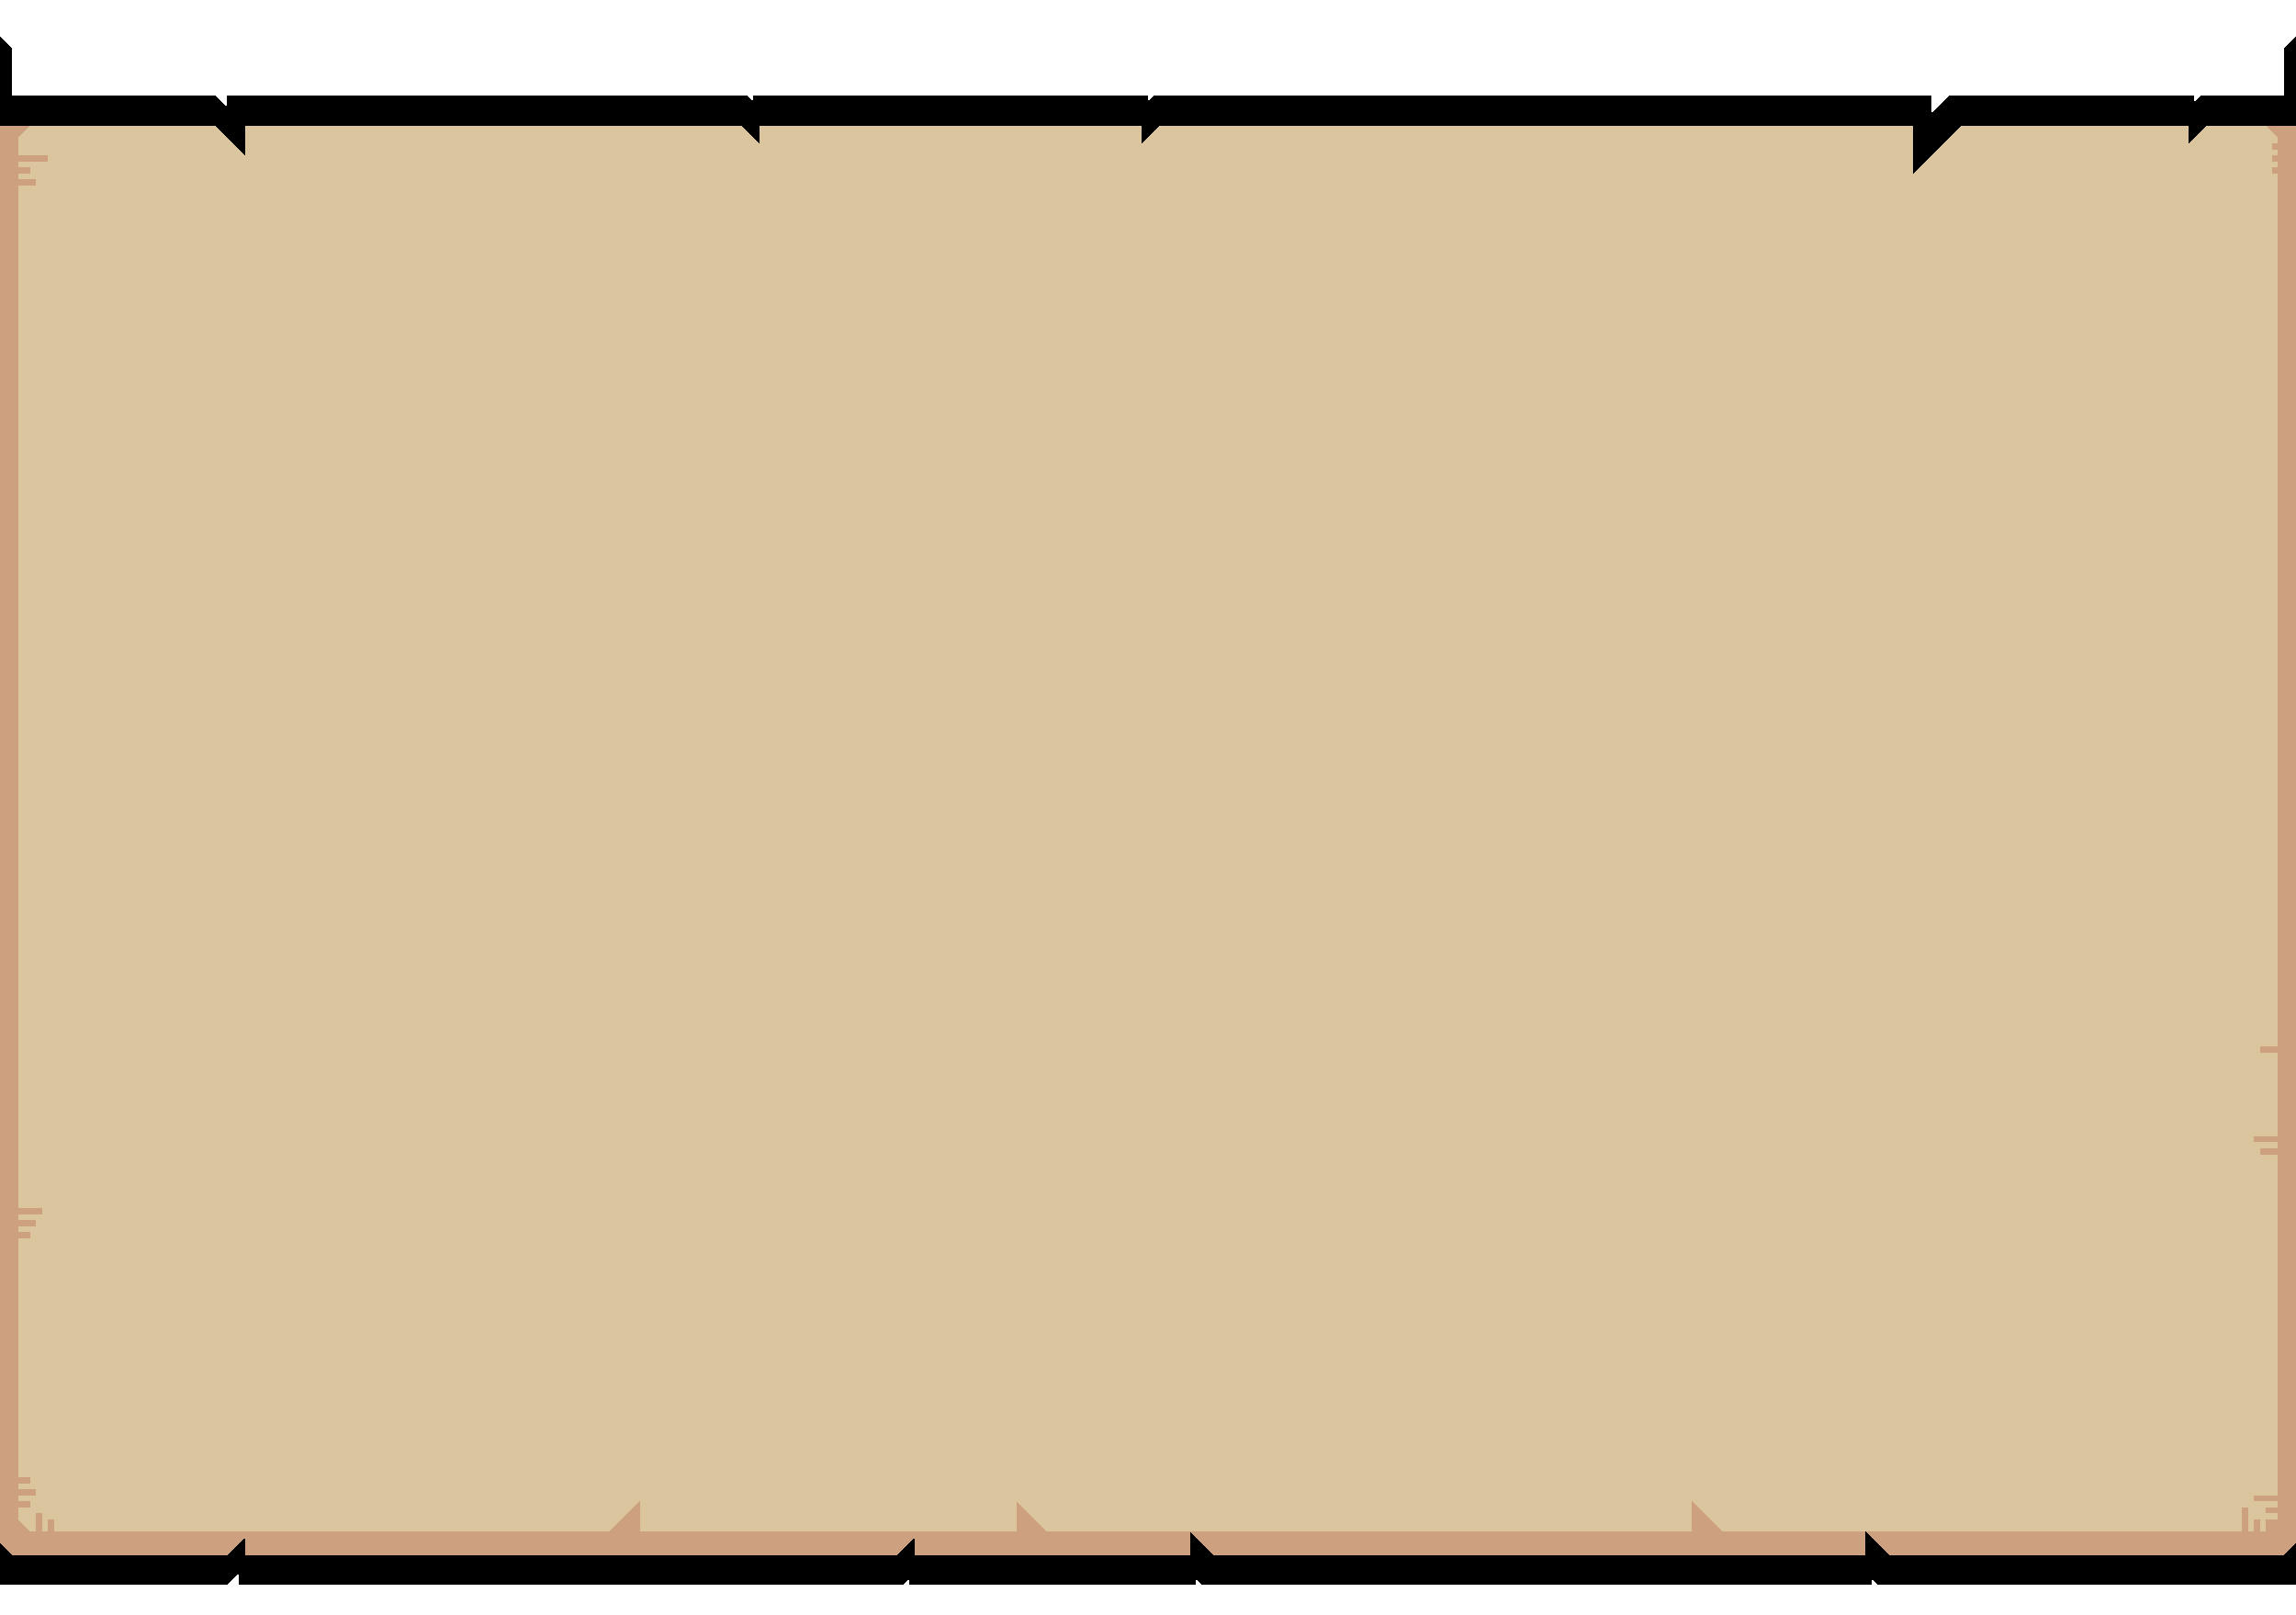
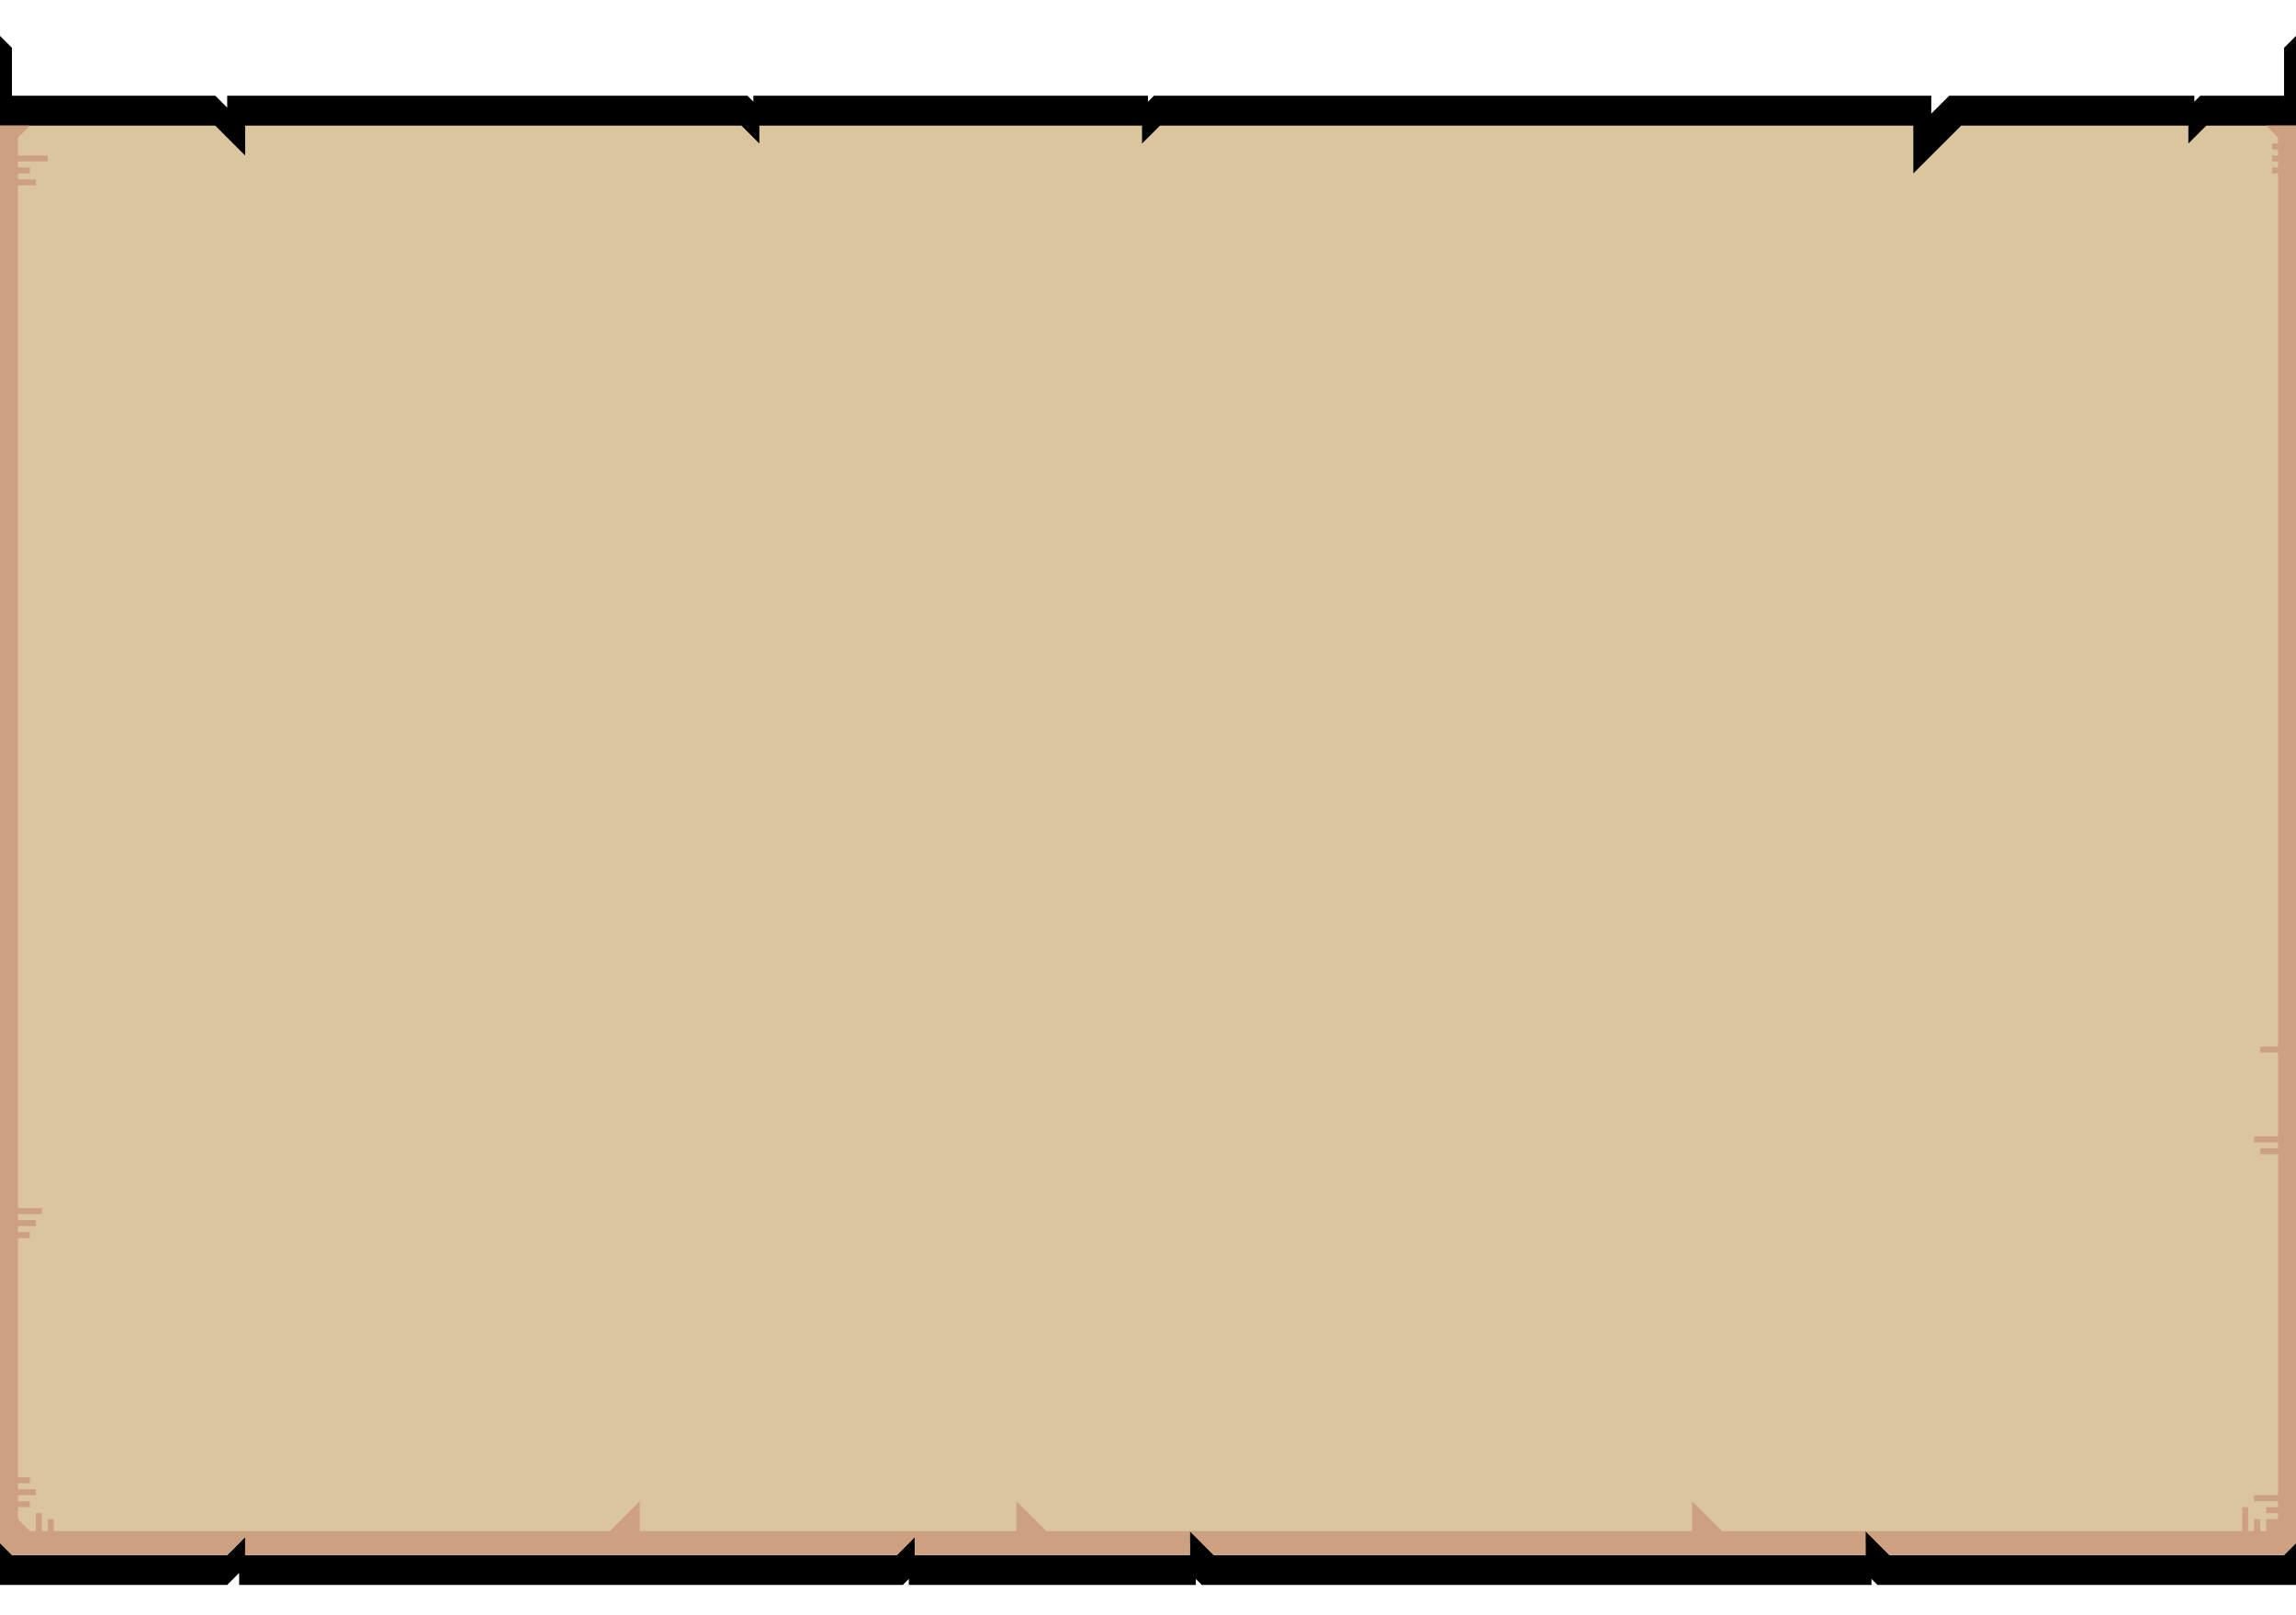
- <svg xmlns="http://www.w3.org/2000/svg" version="1.1" width="384" height="270" shape-rendering="crispEdges">
+ <svg xmlns="http://www.w3.org/2000/svg" version="1.1" width="384" height="270">
  <path d="M0 20 384 20 384 258 0 258Z" fill="#DAC59E" />
  <path d="M0 6 2 8 2 16 36 16 38 18 38 16 125 16 126 17 126 16 192 16 192 17 193 16 323 16 323 19 326 16 367 16 367 17 368 16 382 16 382 8 384 6 384 21 369 21 366 24 366 21 328 21 320 29 320 21 194 21 191 24 191 21 127 21 127 24 124 21 41 21 41 26 36 21 0 21Z" fill="#000000" />
  <path d="M199 256 203 260 312 260 312 256 316 260 382 260 384 258 384 265 314 265 313 264 313 265 201 265 200 264 200 265 152 265 152 264 151 265 40 265 40 263 38 265 0 265 0 258 2 260 38 260 41 257 41 260 150 260 153 257 153 260 199 260Z" fill="#000000" />
  <path d="M0 21 5 21 3 23 3 26 8 26 8 27 3 27 3 28 5 28 5 29 3 29 3 30 6 30 6 31 3 31 3 202 7 202 7 203 3 203 3 204 6 204 6 205 3 205 3 206 5 206 5 207 3 207 3 247 5 247 5 248 3 248 3 249 6 249 6 250 3 250 3 251 5 251 5 252 3 252 3 254 5 256 6 256 6 253 7 253 7 256 8 256 8 254 9 254 9 256 102 256 107 251 107 256 170 256 170 251 175 256 199 256 199 260 153 260 153 257 150 260 41 260 41 257 38 260 2 260 0 258Z" fill="#CDA17F" />
  <path d="M379 21 384 21 384 258 382 260 316 260 312 256 375 256 375 252 376 252 376 256 377 256 377 254 378 254 378 256 379 256 379 254 381 254 381 253 379 253 379 252 381 252 381 251 377 251 377 250 381 250 381 193 378 193 378 192 381 192 381 191 377 191 377 190 381 190 381 176 378 176 378 175 381 175 381 29 380 29 380 28 381 28 381 27 380 27 380 26 381 26 381 25 380 25 380 24 381 24 381 23Z" fill="#CDA17F" />
  <path d="M283 251 288 256 312 256 312 260 203 260 199 256 283 256Z" fill="#CDA17F" />
</svg>
